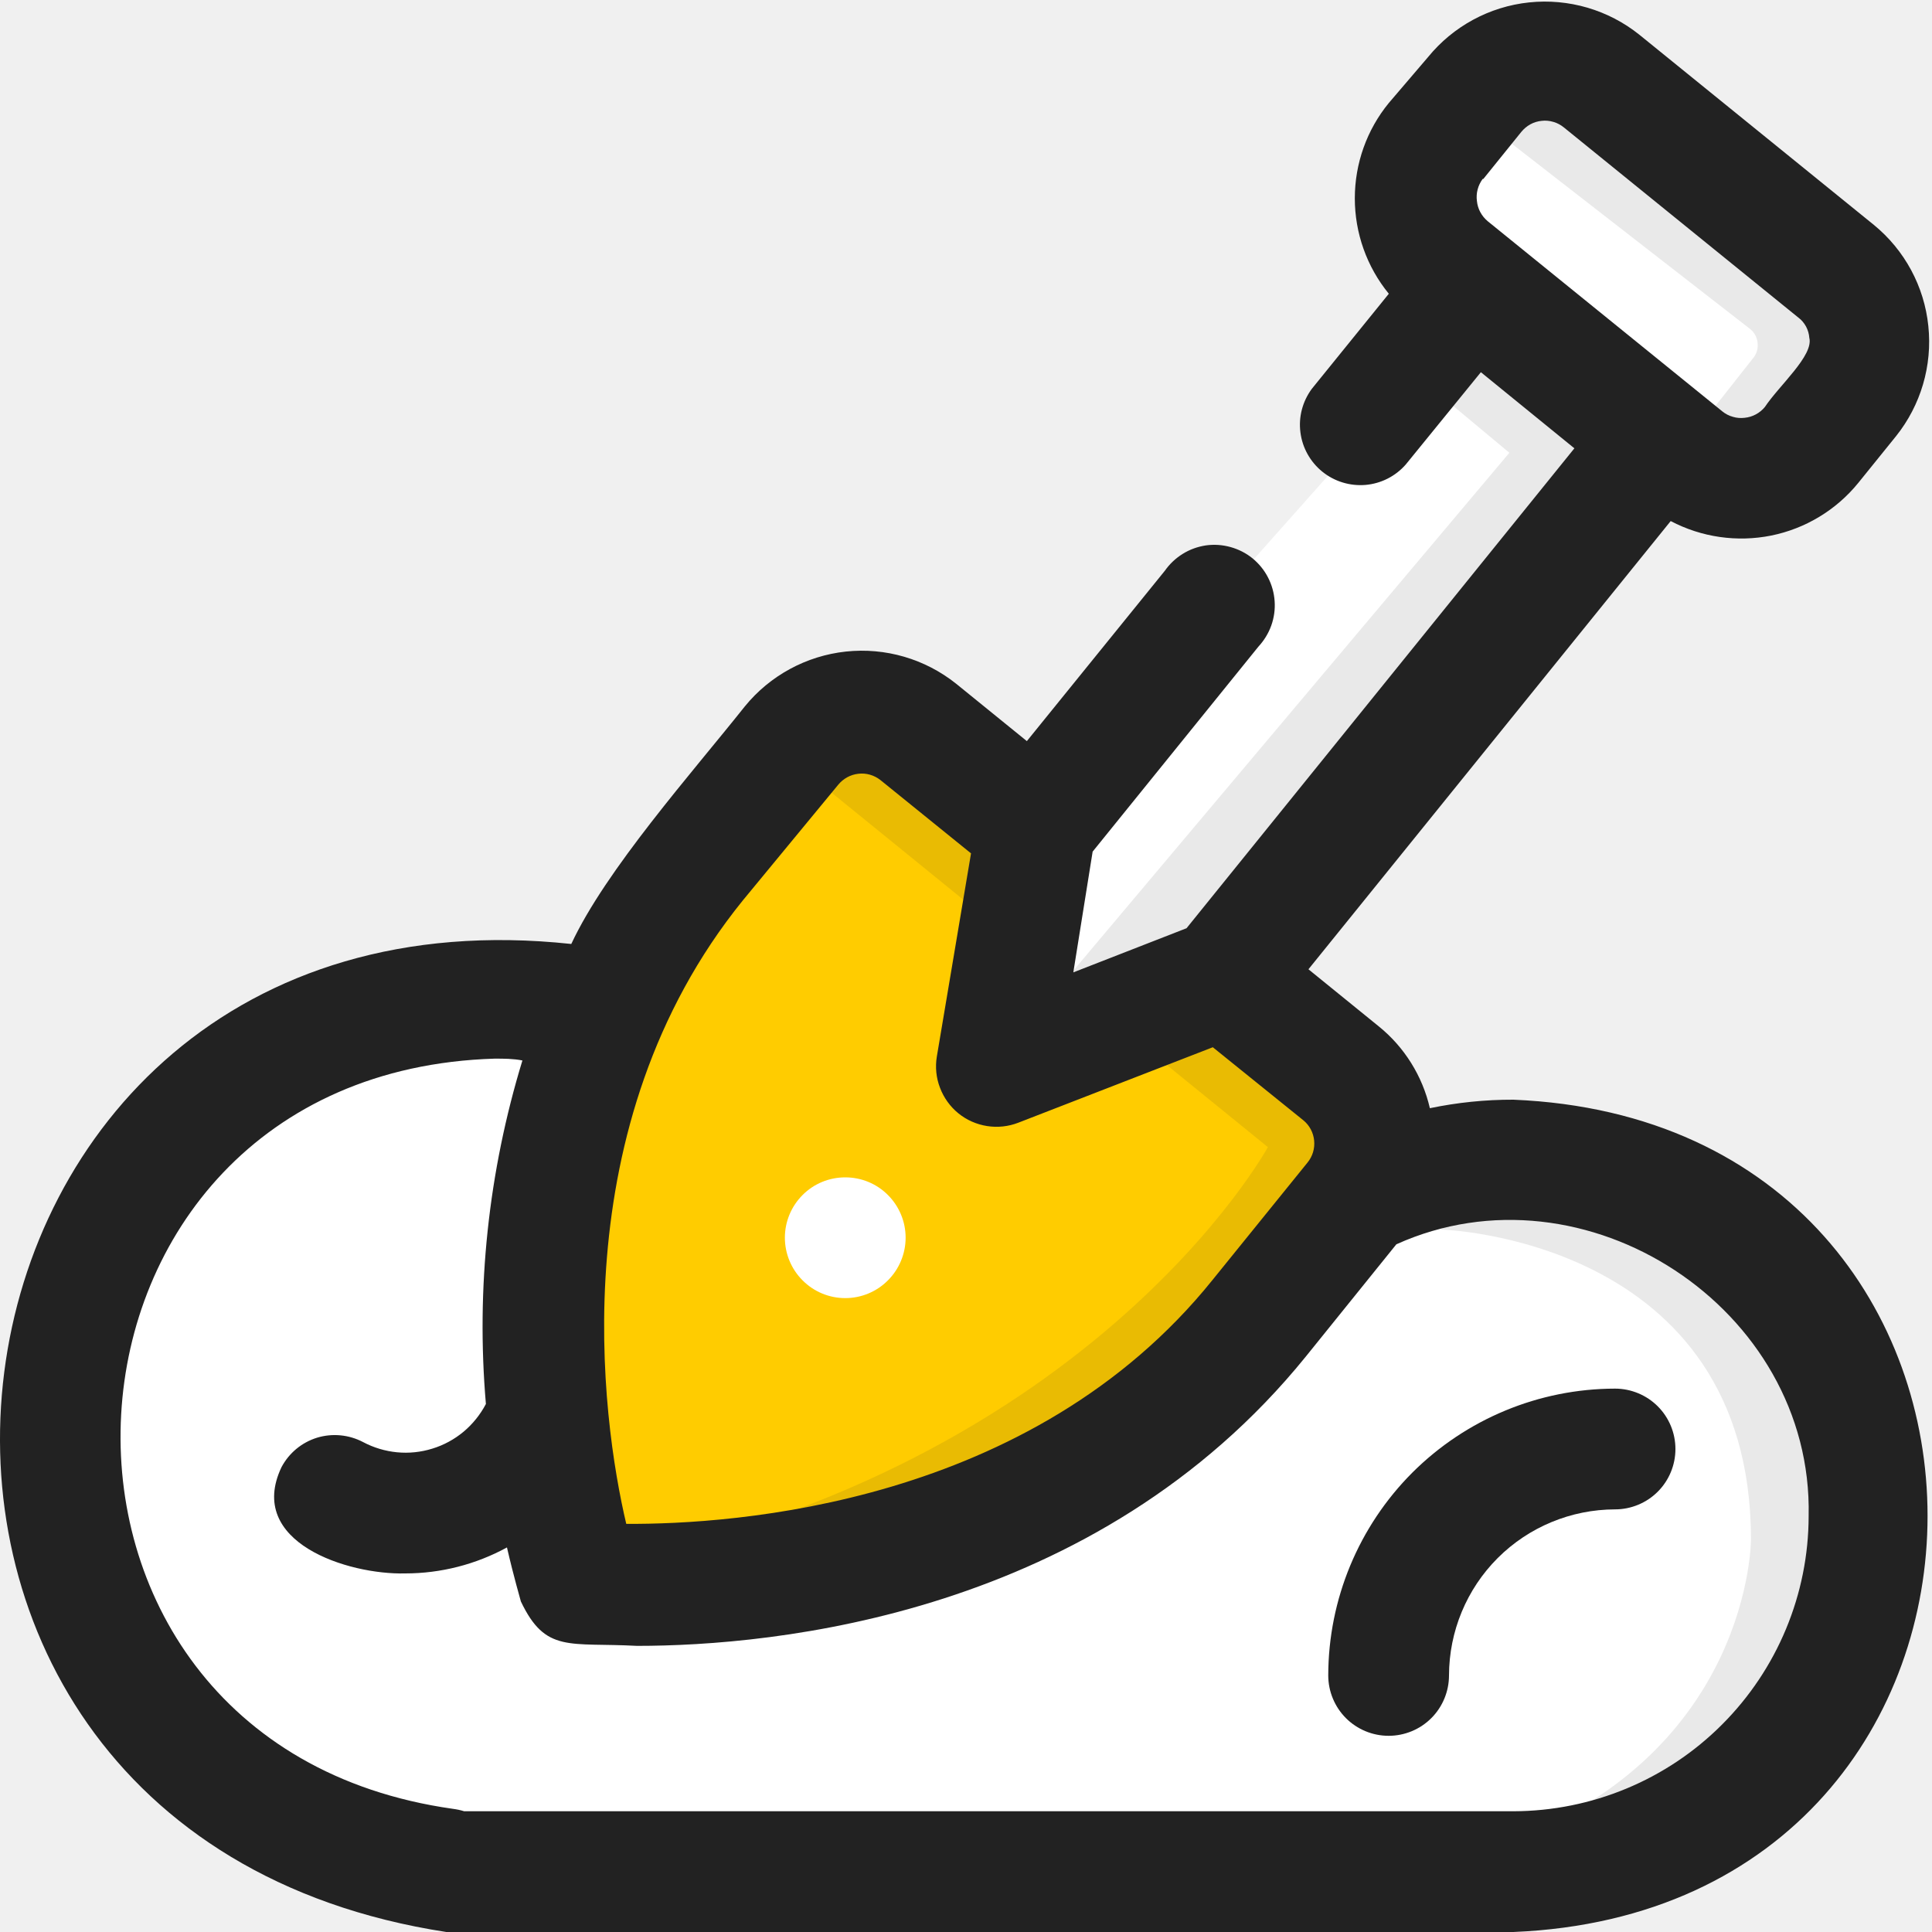
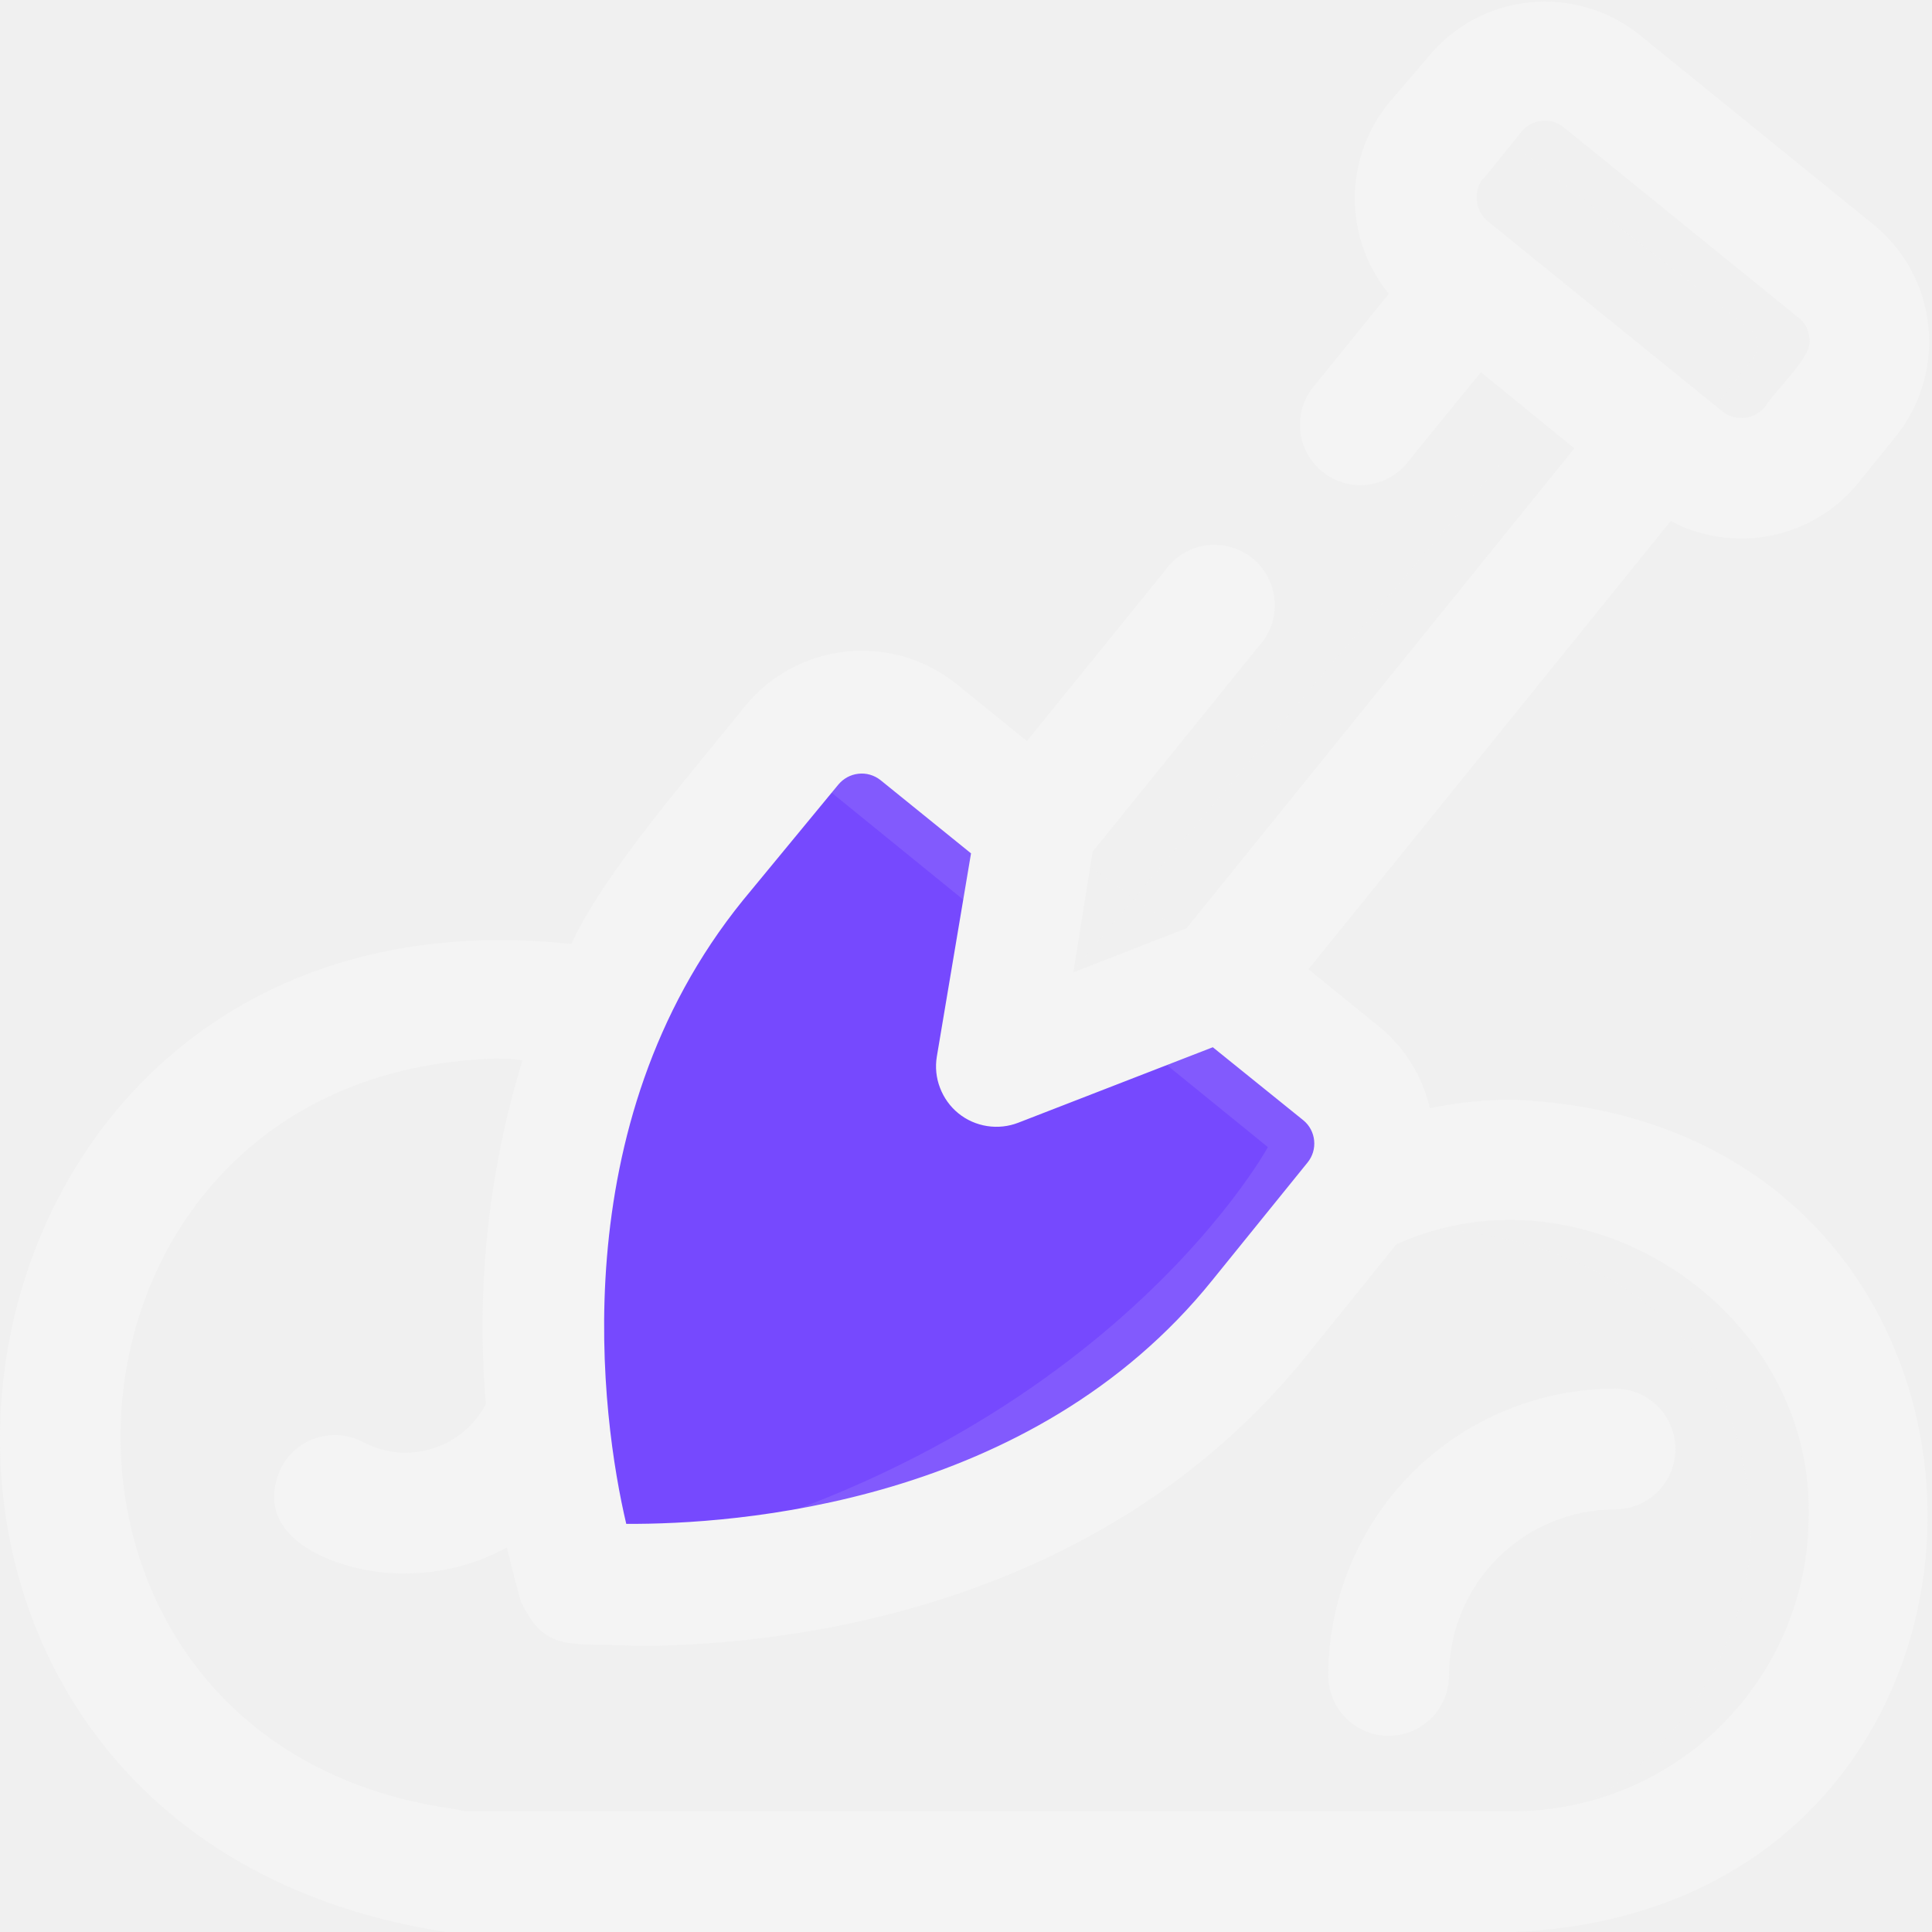
<svg xmlns="http://www.w3.org/2000/svg" width="20" height="20" viewBox="0 0 20 20" fill="none">
-   <g clip-path="url(#clip0_1067_7843)">
-     <path d="M15.626 11.875C14.851 11.876 14.095 12.117 13.463 12.564C12.831 13.012 12.353 13.645 12.094 14.375H9.063C9.007 13.289 8.54 12.265 7.756 11.51C6.973 10.756 5.932 10.328 4.844 10.312C3.705 10.334 2.621 10.807 1.83 11.627C1.039 12.447 0.606 13.548 0.626 14.688C0.606 15.827 1.039 16.928 1.83 17.748C2.621 18.568 3.705 19.041 4.844 19.062C5.001 19.063 5.158 19.053 5.313 19.034V19.375H15.313H15.626C16.62 19.375 17.574 18.98 18.277 18.277C18.981 17.573 19.376 16.62 19.376 15.625C19.376 14.63 18.981 13.677 18.277 12.973C17.574 12.27 16.62 11.875 15.626 11.875Z" fill="white" />
-     <path d="M8.75 7.188L10.625 8.438V10.938L13.125 10.312L14.062 11.875C14.062 11.875 12.5 16.875 5.937 16.25C5.937 16.25 4.687 10.938 8.75 7.188Z" fill="#FFCC00" />
-     <path opacity="0.1" d="M8.125 7.813L13.125 11.875C13.125 11.875 11.25 15.312 5.938 16.25L9.062 16.172L12.188 14.547L14.375 12.091L14.062 10.938L8.969 7.338L8.125 7.813Z" fill="#222222" />
-     <path d="M14.375 2.188L17.812 5L19.062 4.375L19.375 3.125L16.25 0.312L15 1.25L14.375 2.188Z" fill="white" />
-     <path d="M16.875 4.688L12.812 10L10.625 10.625V8.438L15.625 2.812L17.334 3.75L16.875 4.688Z" fill="white" />
-     <path opacity="0.1" d="M14.875 4.062L15.625 4.687L10.625 10.625L12.812 10.312L16.875 5L16.562 3.75L15.303 3.175L14.875 4.062Z" fill="#222222" />
-     <path opacity="0.1" d="M14.913 12.728C14.913 12.728 18.126 12.812 18.126 15.938C18.126 15.938 18.126 18.125 15.626 19.062L17.526 18.903L19.376 16.875V14.375L18.438 12.812L16.297 11.931L14.913 12.728Z" fill="#222222" />
-     <path opacity="0.1" d="M15.344 1.25L18.106 3.397C18.13 3.414 18.151 3.436 18.166 3.461C18.181 3.487 18.191 3.515 18.194 3.544C18.198 3.574 18.196 3.603 18.188 3.632C18.18 3.66 18.166 3.687 18.147 3.709L17.375 4.688H18.156L19.094 4.062V3.125L15.969 0.625L15.344 1.25Z" fill="#222222" />
-     <path d="M15.667 11.384C15.376 11.383 15.086 11.413 14.802 11.472C14.725 11.139 14.539 10.84 14.273 10.625L13.545 10.034L17.295 5.394C17.614 5.562 17.982 5.615 18.336 5.544C18.69 5.472 19.008 5.28 19.236 5L19.627 4.516C19.884 4.195 20.005 3.785 19.962 3.375C19.92 2.965 19.717 2.589 19.398 2.328L16.97 0.359C16.649 0.102 16.239 -0.018 15.829 0.025C15.419 0.068 15.043 0.272 14.783 0.591L14.377 1.066C14.149 1.344 14.025 1.693 14.025 2.053C14.025 2.413 14.149 2.762 14.377 3.041L13.58 4.025C13.484 4.155 13.441 4.316 13.462 4.476C13.482 4.636 13.564 4.782 13.689 4.883C13.815 4.985 13.975 5.033 14.135 5.02C14.296 5.006 14.445 4.931 14.552 4.809L15.33 3.853L16.298 4.641L12.283 9.609L11.111 10.066L11.311 8.816L13.027 6.694C13.085 6.631 13.131 6.557 13.16 6.476C13.189 6.395 13.201 6.309 13.195 6.223C13.189 6.137 13.166 6.054 13.126 5.977C13.087 5.901 13.032 5.834 12.965 5.779C12.898 5.725 12.821 5.686 12.738 5.663C12.655 5.64 12.568 5.634 12.483 5.646C12.398 5.659 12.316 5.688 12.243 5.734C12.17 5.779 12.107 5.839 12.058 5.909L10.63 7.672L9.898 7.078C9.576 6.821 9.166 6.701 8.756 6.745C8.347 6.789 7.971 6.993 7.711 7.312C7.164 8 6.27 9.006 5.914 9.772C-1.061 9.022 -2.333 18.931 4.62 20H15.667C21.383 19.762 21.383 11.622 15.667 11.384ZM15.355 1.853L15.748 1.366C15.774 1.334 15.806 1.307 15.842 1.287C15.878 1.267 15.918 1.255 15.959 1.251C16 1.246 16.041 1.25 16.081 1.262C16.12 1.273 16.157 1.293 16.189 1.319L18.617 3.288C18.65 3.312 18.676 3.344 18.696 3.38C18.715 3.416 18.727 3.456 18.73 3.497C18.776 3.681 18.417 3.991 18.27 4.213C18.218 4.276 18.143 4.317 18.061 4.325C18.02 4.33 17.978 4.327 17.939 4.315C17.899 4.304 17.862 4.285 17.83 4.259L15.402 2.291C15.338 2.238 15.297 2.163 15.289 2.081C15.278 2 15.3 1.919 15.348 1.853H15.355ZM8.676 8.125C8.728 8.061 8.803 8.019 8.885 8.01C8.967 8 9.049 8.024 9.114 8.075L10.052 8.834L9.698 10.938C9.68 11.046 9.691 11.158 9.731 11.261C9.77 11.364 9.836 11.456 9.921 11.525C10.007 11.595 10.11 11.64 10.219 11.657C10.328 11.674 10.439 11.662 10.542 11.622L12.555 10.841L13.492 11.597C13.556 11.649 13.596 11.725 13.604 11.807C13.612 11.889 13.588 11.97 13.536 12.034L12.552 13.25C10.677 15.581 7.595 15.781 6.483 15.775C6.226 14.688 5.805 11.65 7.689 9.322L8.676 8.125ZM15.667 18.75H4.805C4.767 18.738 4.728 18.73 4.689 18.725C-0.158 18.041 0.233 11.109 5.12 10.959C5.217 10.959 5.314 10.959 5.408 10.978C5.056 12.129 4.927 13.336 5.03 14.534C4.972 14.644 4.894 14.741 4.799 14.821C4.704 14.9 4.594 14.96 4.476 14.996C4.357 15.033 4.233 15.046 4.11 15.034C3.987 15.022 3.867 14.986 3.758 14.928C3.611 14.851 3.44 14.835 3.282 14.883C3.124 14.932 2.992 15.041 2.914 15.188C2.545 15.966 3.601 16.303 4.195 16.288C4.563 16.288 4.926 16.195 5.248 16.019C5.32 16.331 5.383 16.541 5.392 16.578C5.648 17.116 5.892 17 6.595 17.038C8.011 17.038 11.345 16.725 13.517 14.044L14.455 12.881C16.405 12 18.77 13.541 18.723 15.694C18.722 16.504 18.399 17.28 17.826 17.853C17.254 18.426 16.477 18.748 15.667 18.75Z" fill="#222222" />
-     <path d="M16.719 14.375C15.932 14.376 15.177 14.689 14.62 15.245C14.064 15.802 13.751 16.557 13.75 17.344C13.75 17.509 13.816 17.669 13.933 17.786C14.05 17.903 14.209 17.969 14.375 17.969C14.541 17.969 14.7 17.903 14.817 17.786C14.934 17.669 15 17.509 15 17.344C15.001 16.888 15.182 16.451 15.504 16.129C15.826 15.807 16.263 15.626 16.719 15.625C16.884 15.625 17.044 15.559 17.161 15.442C17.278 15.325 17.344 15.166 17.344 15C17.344 14.834 17.278 14.675 17.161 14.558C17.044 14.441 16.884 14.375 16.719 14.375Z" fill="#222222" />
-     <path d="M8.75 13.438C8.916 13.438 9.075 13.372 9.192 13.254C9.309 13.137 9.375 12.978 9.375 12.812C9.375 12.647 9.309 12.488 9.192 12.371C9.075 12.253 8.916 12.188 8.75 12.188C8.584 12.188 8.425 12.253 8.308 12.371C8.191 12.488 8.125 12.647 8.125 12.812C8.125 12.978 8.191 13.137 8.308 13.254C8.425 13.372 8.584 13.438 8.75 13.438Z" fill="white" />
+   <g clip-path="url(#clip0_1641_1372)">
+     <path d="M8.75 7.188L10.625 8.438V10.938L13.125 10.312L14.062 11.875C14.062 11.875 12.5 16.875 5.937 16.25C5.937 16.25 4.687 10.938 8.75 7.188Z" fill="#7649FE" />
+     <path opacity="0.1" d="M8.125 7.813L13.125 11.875C13.125 11.875 11.25 15.312 5.938 16.25L9.062 16.172L12.188 14.547L14.375 12.091L14.062 10.938L8.969 7.338L8.125 7.813Z" fill="#F4F4F4" />
+     <path opacity="0.1" d="M14.875 4.062L15.625 4.687L10.625 10.625L12.812 10.312L16.875 5L16.562 3.75L15.303 3.175L14.875 4.062Z" fill="#F4F4F4" />
+     <path opacity="0.1" d="M14.912 12.728C14.912 12.728 18.125 12.812 18.125 15.938C18.125 15.938 18.125 18.125 15.625 19.062L17.525 18.903L19.375 16.875V14.375L18.437 12.812L16.297 11.931L14.912 12.728Z" fill="#F4F4F4" />
+     <path opacity="0.1" d="M15.344 1.25L18.106 3.397C18.13 3.414 18.151 3.436 18.166 3.461C18.181 3.487 18.191 3.515 18.194 3.544C18.198 3.574 18.196 3.603 18.188 3.632C18.18 3.66 18.166 3.687 18.147 3.709L17.375 4.688H18.156L19.094 4.062V3.125L15.969 0.625L15.344 1.25Z" fill="#F4F4F4" />
+     <path d="M15.667 11.384C15.376 11.383 15.086 11.413 14.802 11.472C14.725 11.139 14.539 10.84 14.273 10.625L13.545 10.034L17.295 5.394C17.614 5.562 17.982 5.615 18.336 5.544C18.69 5.472 19.008 5.28 19.236 5L19.627 4.516C19.884 4.195 20.005 3.785 19.962 3.375C19.92 2.965 19.717 2.589 19.398 2.328L16.97 0.359C16.649 0.102 16.239 -0.018 15.829 0.025C15.419 0.068 15.043 0.272 14.783 0.591L14.377 1.066C14.149 1.344 14.025 1.693 14.025 2.053C14.025 2.413 14.149 2.762 14.377 3.041L13.58 4.025C13.484 4.155 13.441 4.316 13.462 4.476C13.482 4.636 13.564 4.782 13.689 4.883C13.815 4.985 13.975 5.033 14.135 5.02C14.296 5.006 14.445 4.931 14.552 4.809L15.33 3.853L16.298 4.641L12.283 9.609L11.111 10.066L11.311 8.816L13.027 6.694C13.085 6.631 13.131 6.557 13.16 6.476C13.189 6.395 13.201 6.309 13.195 6.223C13.189 6.137 13.166 6.054 13.126 5.977C13.087 5.901 13.032 5.834 12.965 5.779C12.898 5.725 12.821 5.686 12.738 5.663C12.655 5.64 12.568 5.634 12.483 5.646C12.398 5.659 12.316 5.688 12.243 5.734C12.17 5.779 12.107 5.839 12.058 5.909L10.63 7.672L9.898 7.078C9.576 6.821 9.166 6.701 8.756 6.745C8.347 6.789 7.971 6.993 7.711 7.312C7.164 8 6.27 9.006 5.914 9.772C-1.061 9.022 -2.333 18.931 4.62 20H15.667C21.383 19.762 21.383 11.622 15.667 11.384ZM15.355 1.853L15.748 1.366C15.774 1.334 15.806 1.307 15.842 1.287C15.878 1.267 15.918 1.255 15.959 1.251C16 1.246 16.041 1.25 16.081 1.262C16.12 1.273 16.157 1.293 16.189 1.319L18.617 3.288C18.65 3.312 18.676 3.344 18.696 3.38C18.715 3.416 18.727 3.456 18.73 3.497C18.776 3.681 18.417 3.991 18.27 4.213C18.218 4.276 18.143 4.317 18.061 4.325C18.02 4.33 17.978 4.327 17.939 4.315C17.899 4.304 17.862 4.285 17.83 4.259L15.402 2.291C15.338 2.238 15.297 2.163 15.289 2.081C15.278 2 15.3 1.919 15.348 1.853H15.355ZM8.676 8.125C8.728 8.061 8.803 8.019 8.885 8.01C8.967 8 9.049 8.024 9.114 8.075L10.052 8.834L9.698 10.938C9.68 11.046 9.691 11.158 9.731 11.261C9.77 11.364 9.836 11.456 9.921 11.525C10.007 11.595 10.11 11.64 10.219 11.657C10.328 11.674 10.439 11.662 10.542 11.622L12.555 10.841L13.492 11.597C13.556 11.649 13.596 11.725 13.604 11.807C13.612 11.889 13.588 11.97 13.536 12.034L12.552 13.25C10.677 15.581 7.595 15.781 6.483 15.775C6.226 14.688 5.805 11.65 7.689 9.322L8.676 8.125ZM15.667 18.75H4.805C4.767 18.738 4.728 18.73 4.689 18.725C-0.158 18.041 0.233 11.109 5.12 10.959C5.217 10.959 5.314 10.959 5.408 10.978C5.056 12.129 4.927 13.336 5.03 14.534C4.972 14.644 4.894 14.741 4.799 14.821C4.704 14.9 4.594 14.96 4.476 14.996C4.357 15.033 4.233 15.046 4.11 15.034C3.987 15.022 3.867 14.986 3.758 14.928C3.611 14.851 3.44 14.835 3.282 14.883C3.124 14.932 2.992 15.041 2.914 15.188C2.545 15.966 3.601 16.303 4.195 16.288C4.563 16.288 4.926 16.195 5.248 16.019C5.32 16.331 5.383 16.541 5.392 16.578C5.648 17.116 5.892 17 6.595 17.038C8.011 17.038 11.345 16.725 13.517 14.044L14.455 12.881C16.405 12 18.77 13.541 18.723 15.694C18.722 16.504 18.399 17.28 17.826 17.853C17.254 18.426 16.477 18.748 15.667 18.75Z" fill="#F4F4F4" />
+     <path d="M16.719 14.375C15.932 14.376 15.177 14.689 14.62 15.245C14.064 15.802 13.751 16.557 13.75 17.344C13.75 17.509 13.816 17.669 13.933 17.786C14.05 17.903 14.209 17.969 14.375 17.969C14.541 17.969 14.7 17.903 14.817 17.786C14.934 17.669 15 17.509 15 17.344C15.001 16.888 15.182 16.451 15.504 16.129C15.826 15.807 16.263 15.626 16.719 15.625C16.884 15.625 17.044 15.559 17.161 15.442C17.278 15.325 17.344 15.166 17.344 15C17.344 14.834 17.278 14.675 17.161 14.558C17.044 14.441 16.884 14.375 16.719 14.375Z" fill="#F4F4F4" />
  </g>
  <defs>
-     <clipPath id="clip0_1067_7843">
+     <clipPath id="clip0_1641_1372">
      <rect width="20" height="20" fill="white" />
    </clipPath>
  </defs>
</svg>
